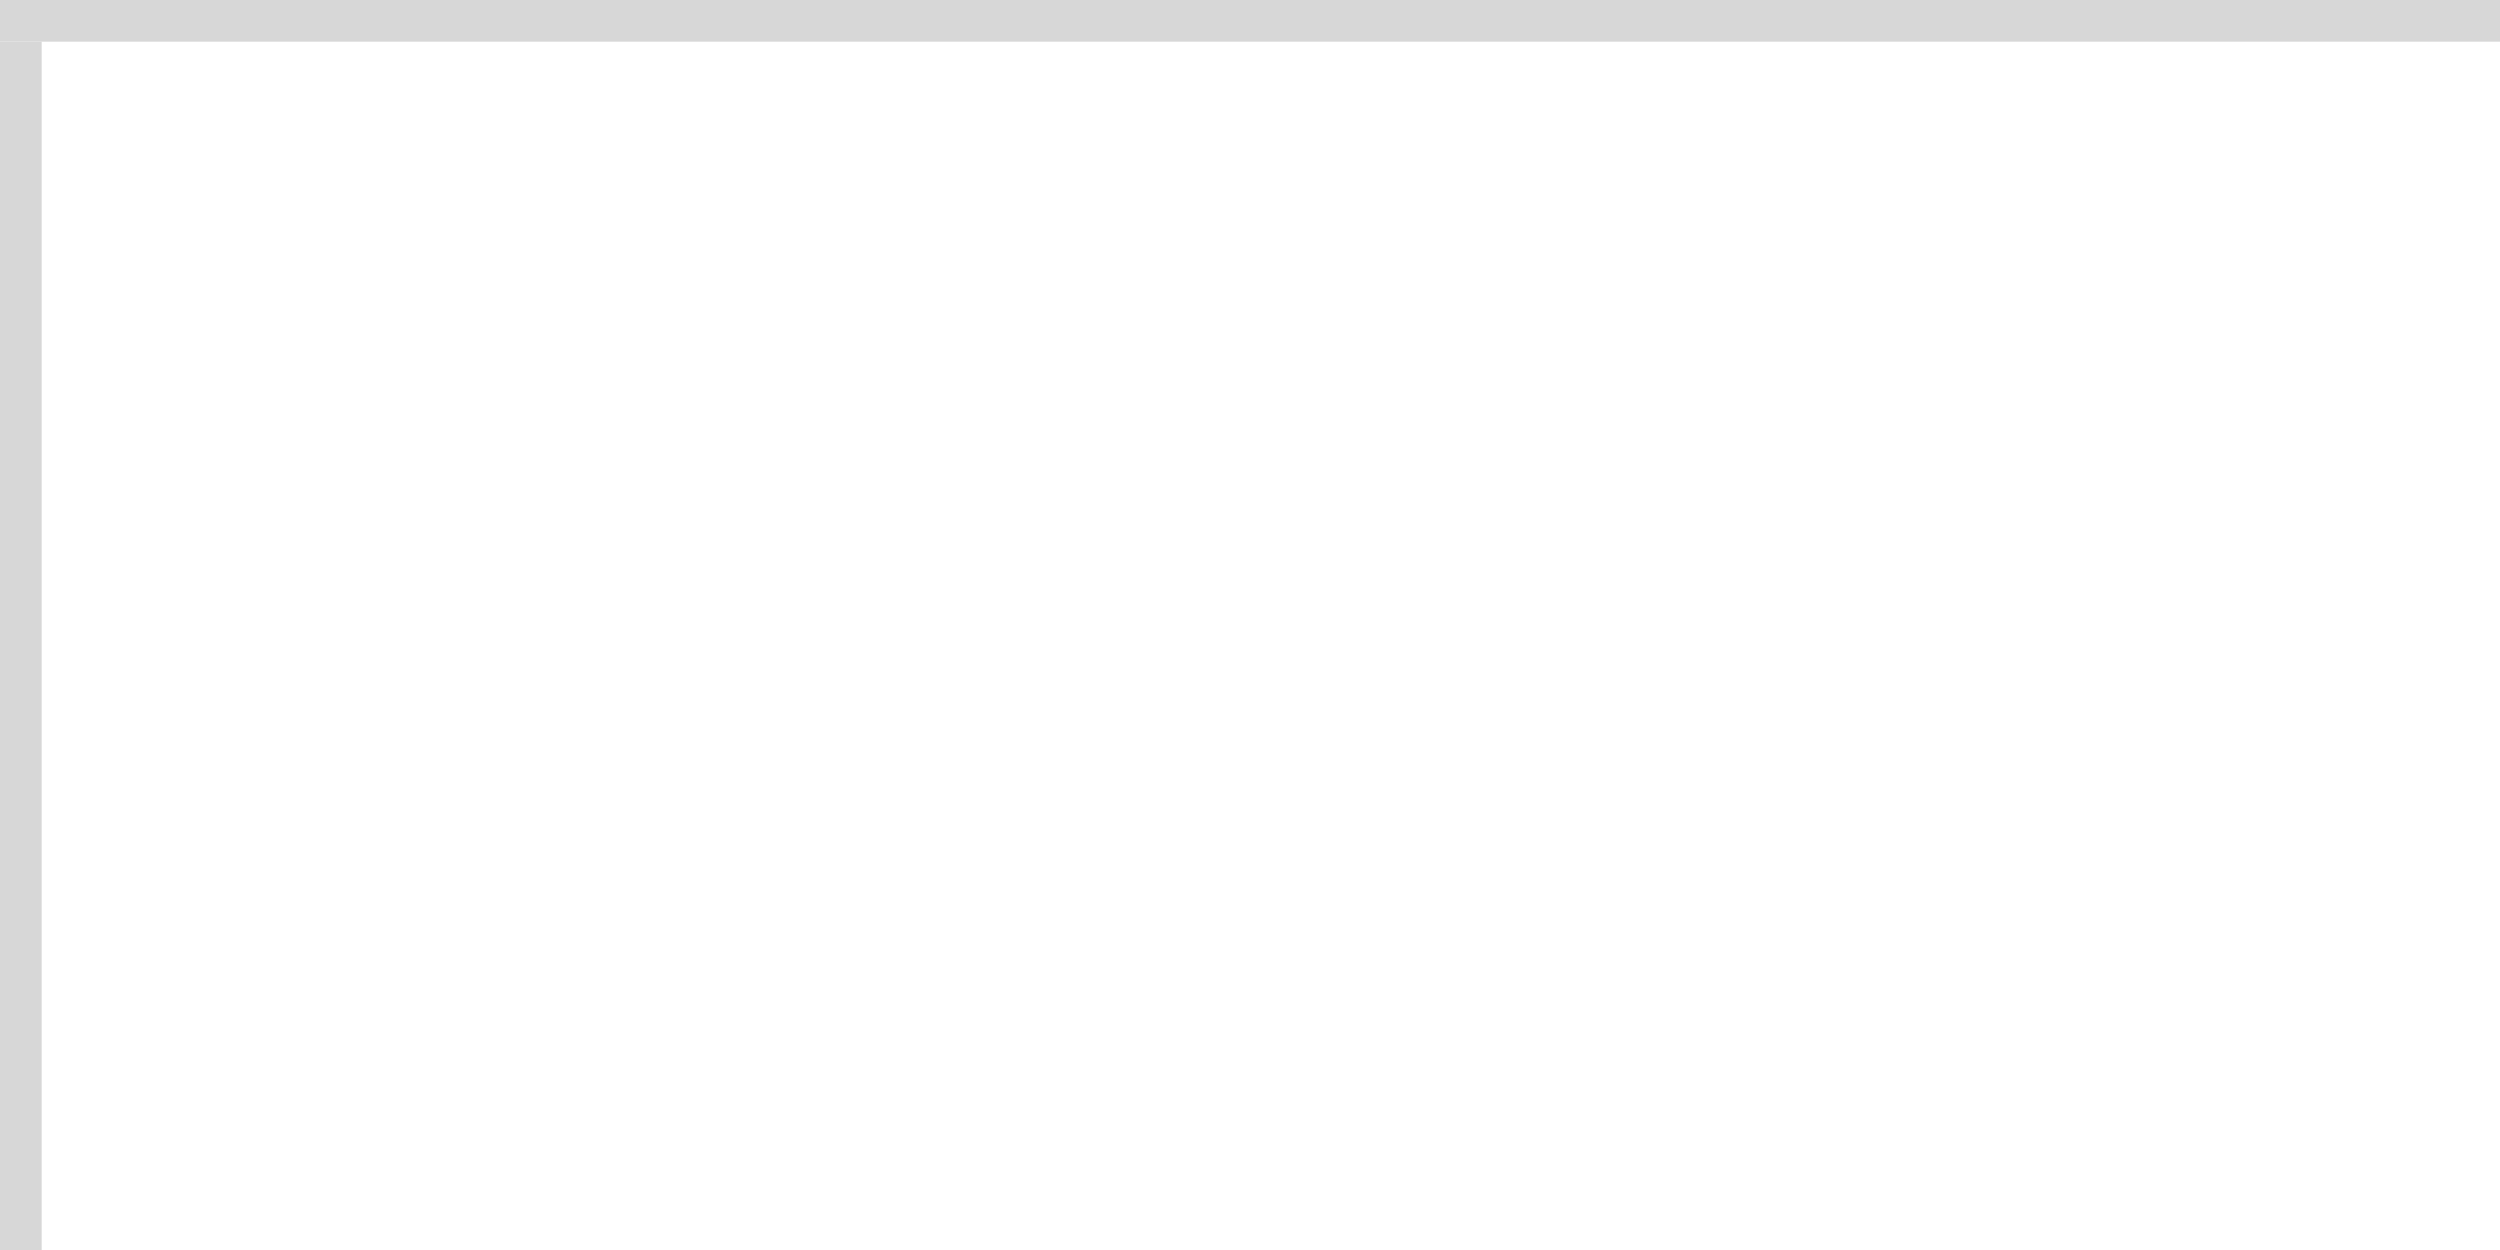
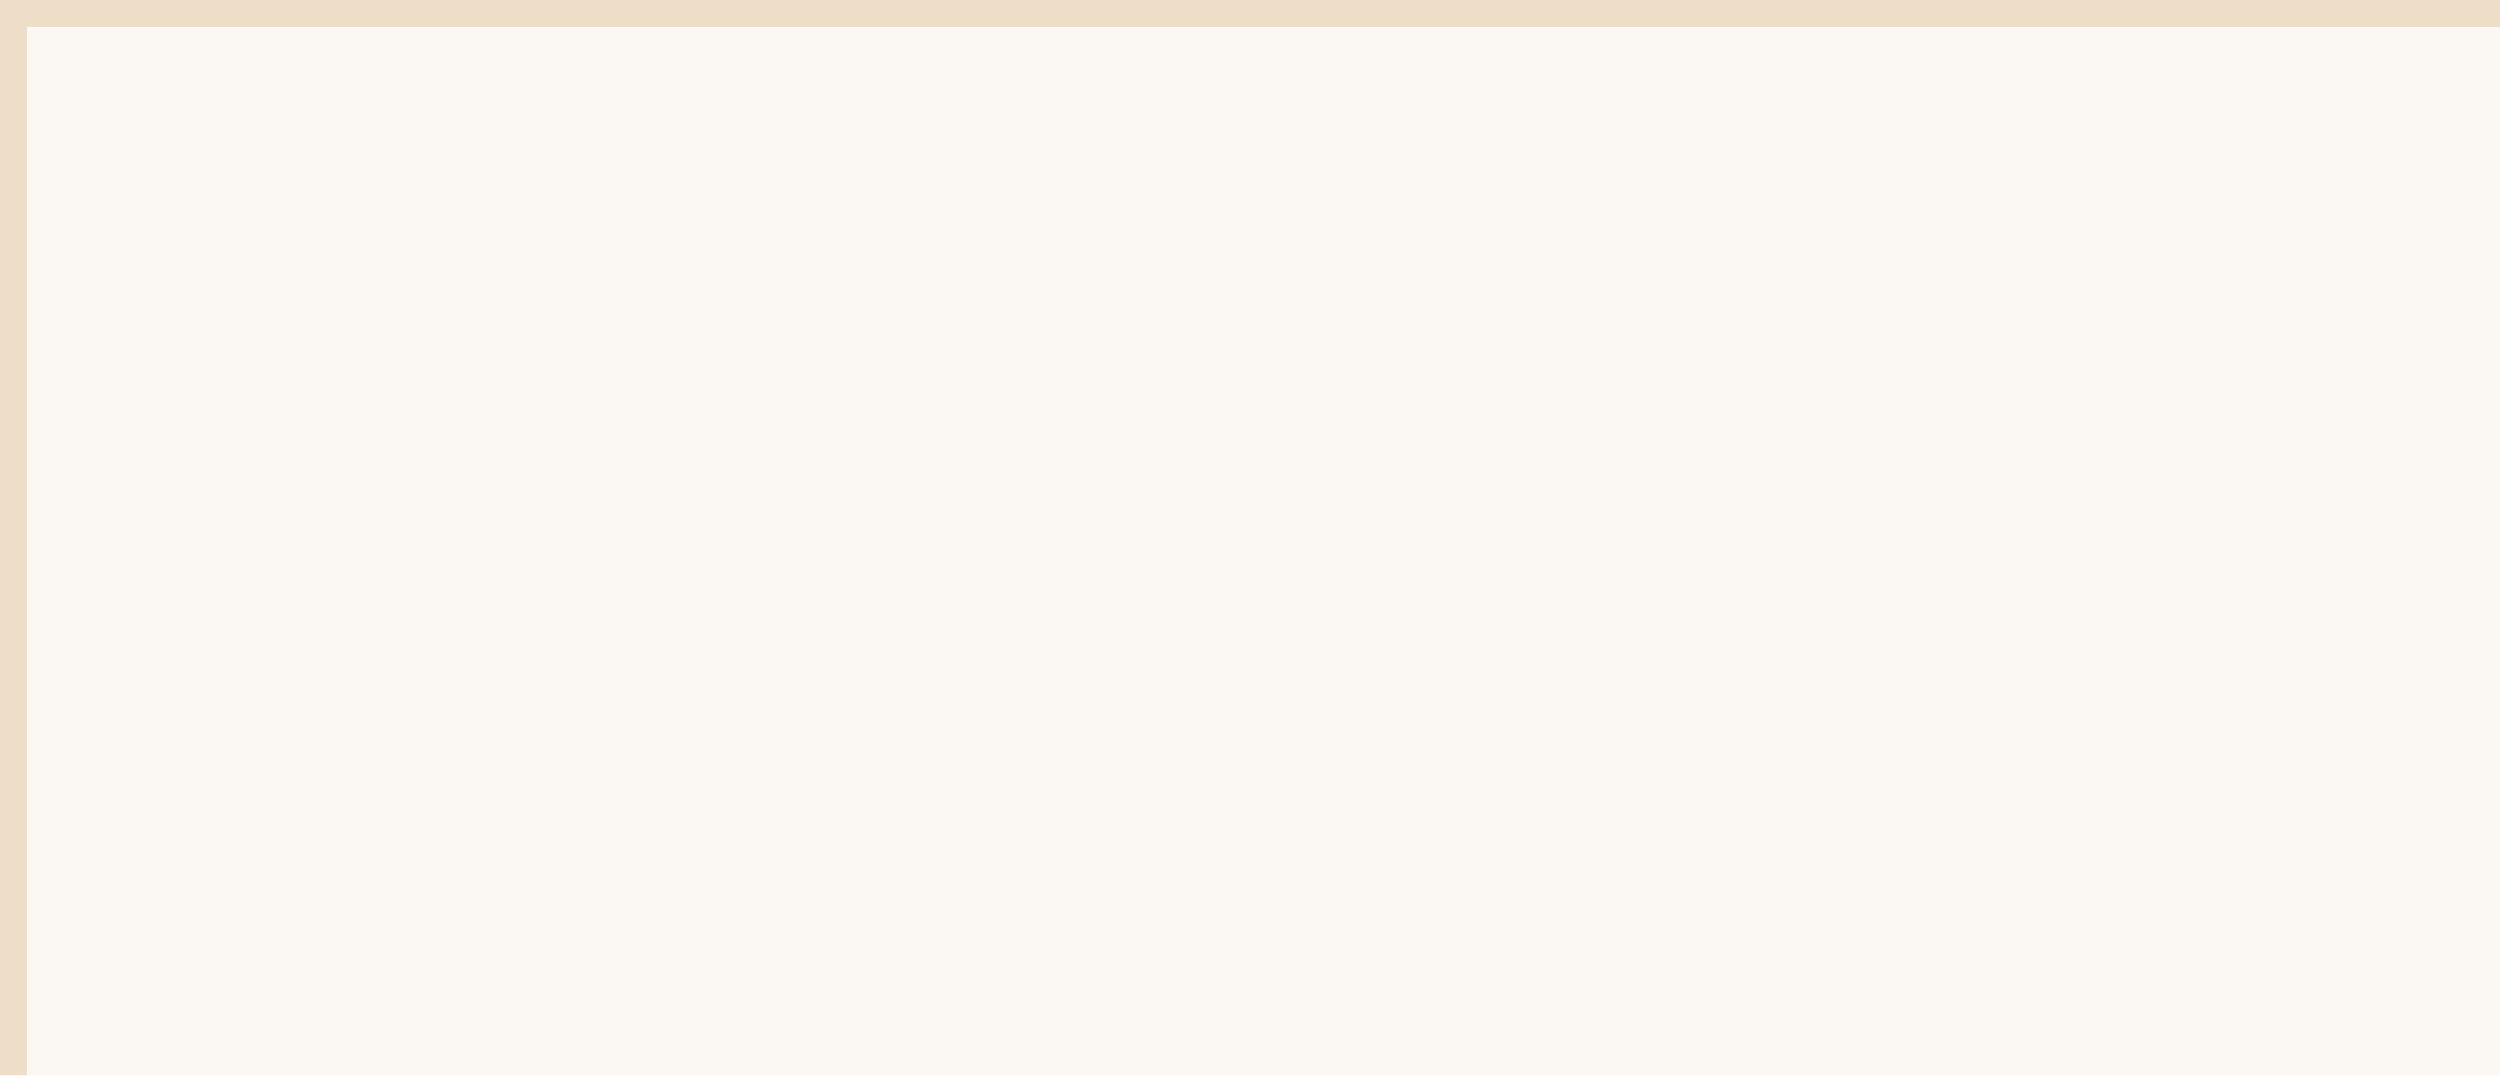
- <svg xmlns="http://www.w3.org/2000/svg" version="1.1" width="60px" height="30px" viewBox="107 100 60 30">
-   <path d="M 1 1  L 60 1  L 60 30  L 1 30  L 1 1  Z " fill-rule="nonzero" fill="rgba(242, 242, 242, 0)" stroke="none" transform="matrix(1 0 0 1 107 100 )" class="fill" />
-   <path d="M 0.5 1  L 0.5 30  " stroke-width="1" stroke-dasharray="0" stroke="rgba(215, 215, 215, 1)" fill="none" transform="matrix(1 0 0 1 107 100 )" class="stroke" />
-   <path d="M 0 0.5  L 60 0.5  " stroke-width="1" stroke-dasharray="0" stroke="rgba(215, 215, 215, 1)" fill="none" transform="matrix(1 0 0 1 107 100 )" class="stroke" />
+ <svg xmlns="http://www.w3.org/2000/svg" version="1.1" width="93px" height="40px" viewBox="0 0 93 40">
+   <path d="M 1 1  L 93 1  L 93 40  L 1 40  L 1 1  Z " fill-rule="nonzero" fill="rgba(222, 190, 143, 0.098)" stroke="none" class="fill" />
+   <path d="M 0.5 1  L 0.5 40  " stroke-width="1" stroke-dasharray="0" stroke="rgba(222, 190, 143, 0.498)" fill="none" class="stroke" />
+   <path d="M 0 0.5  L 93 0.5  " stroke-width="1" stroke-dasharray="0" stroke="rgba(222, 190, 143, 0.498)" fill="none" class="stroke" />
</svg>
